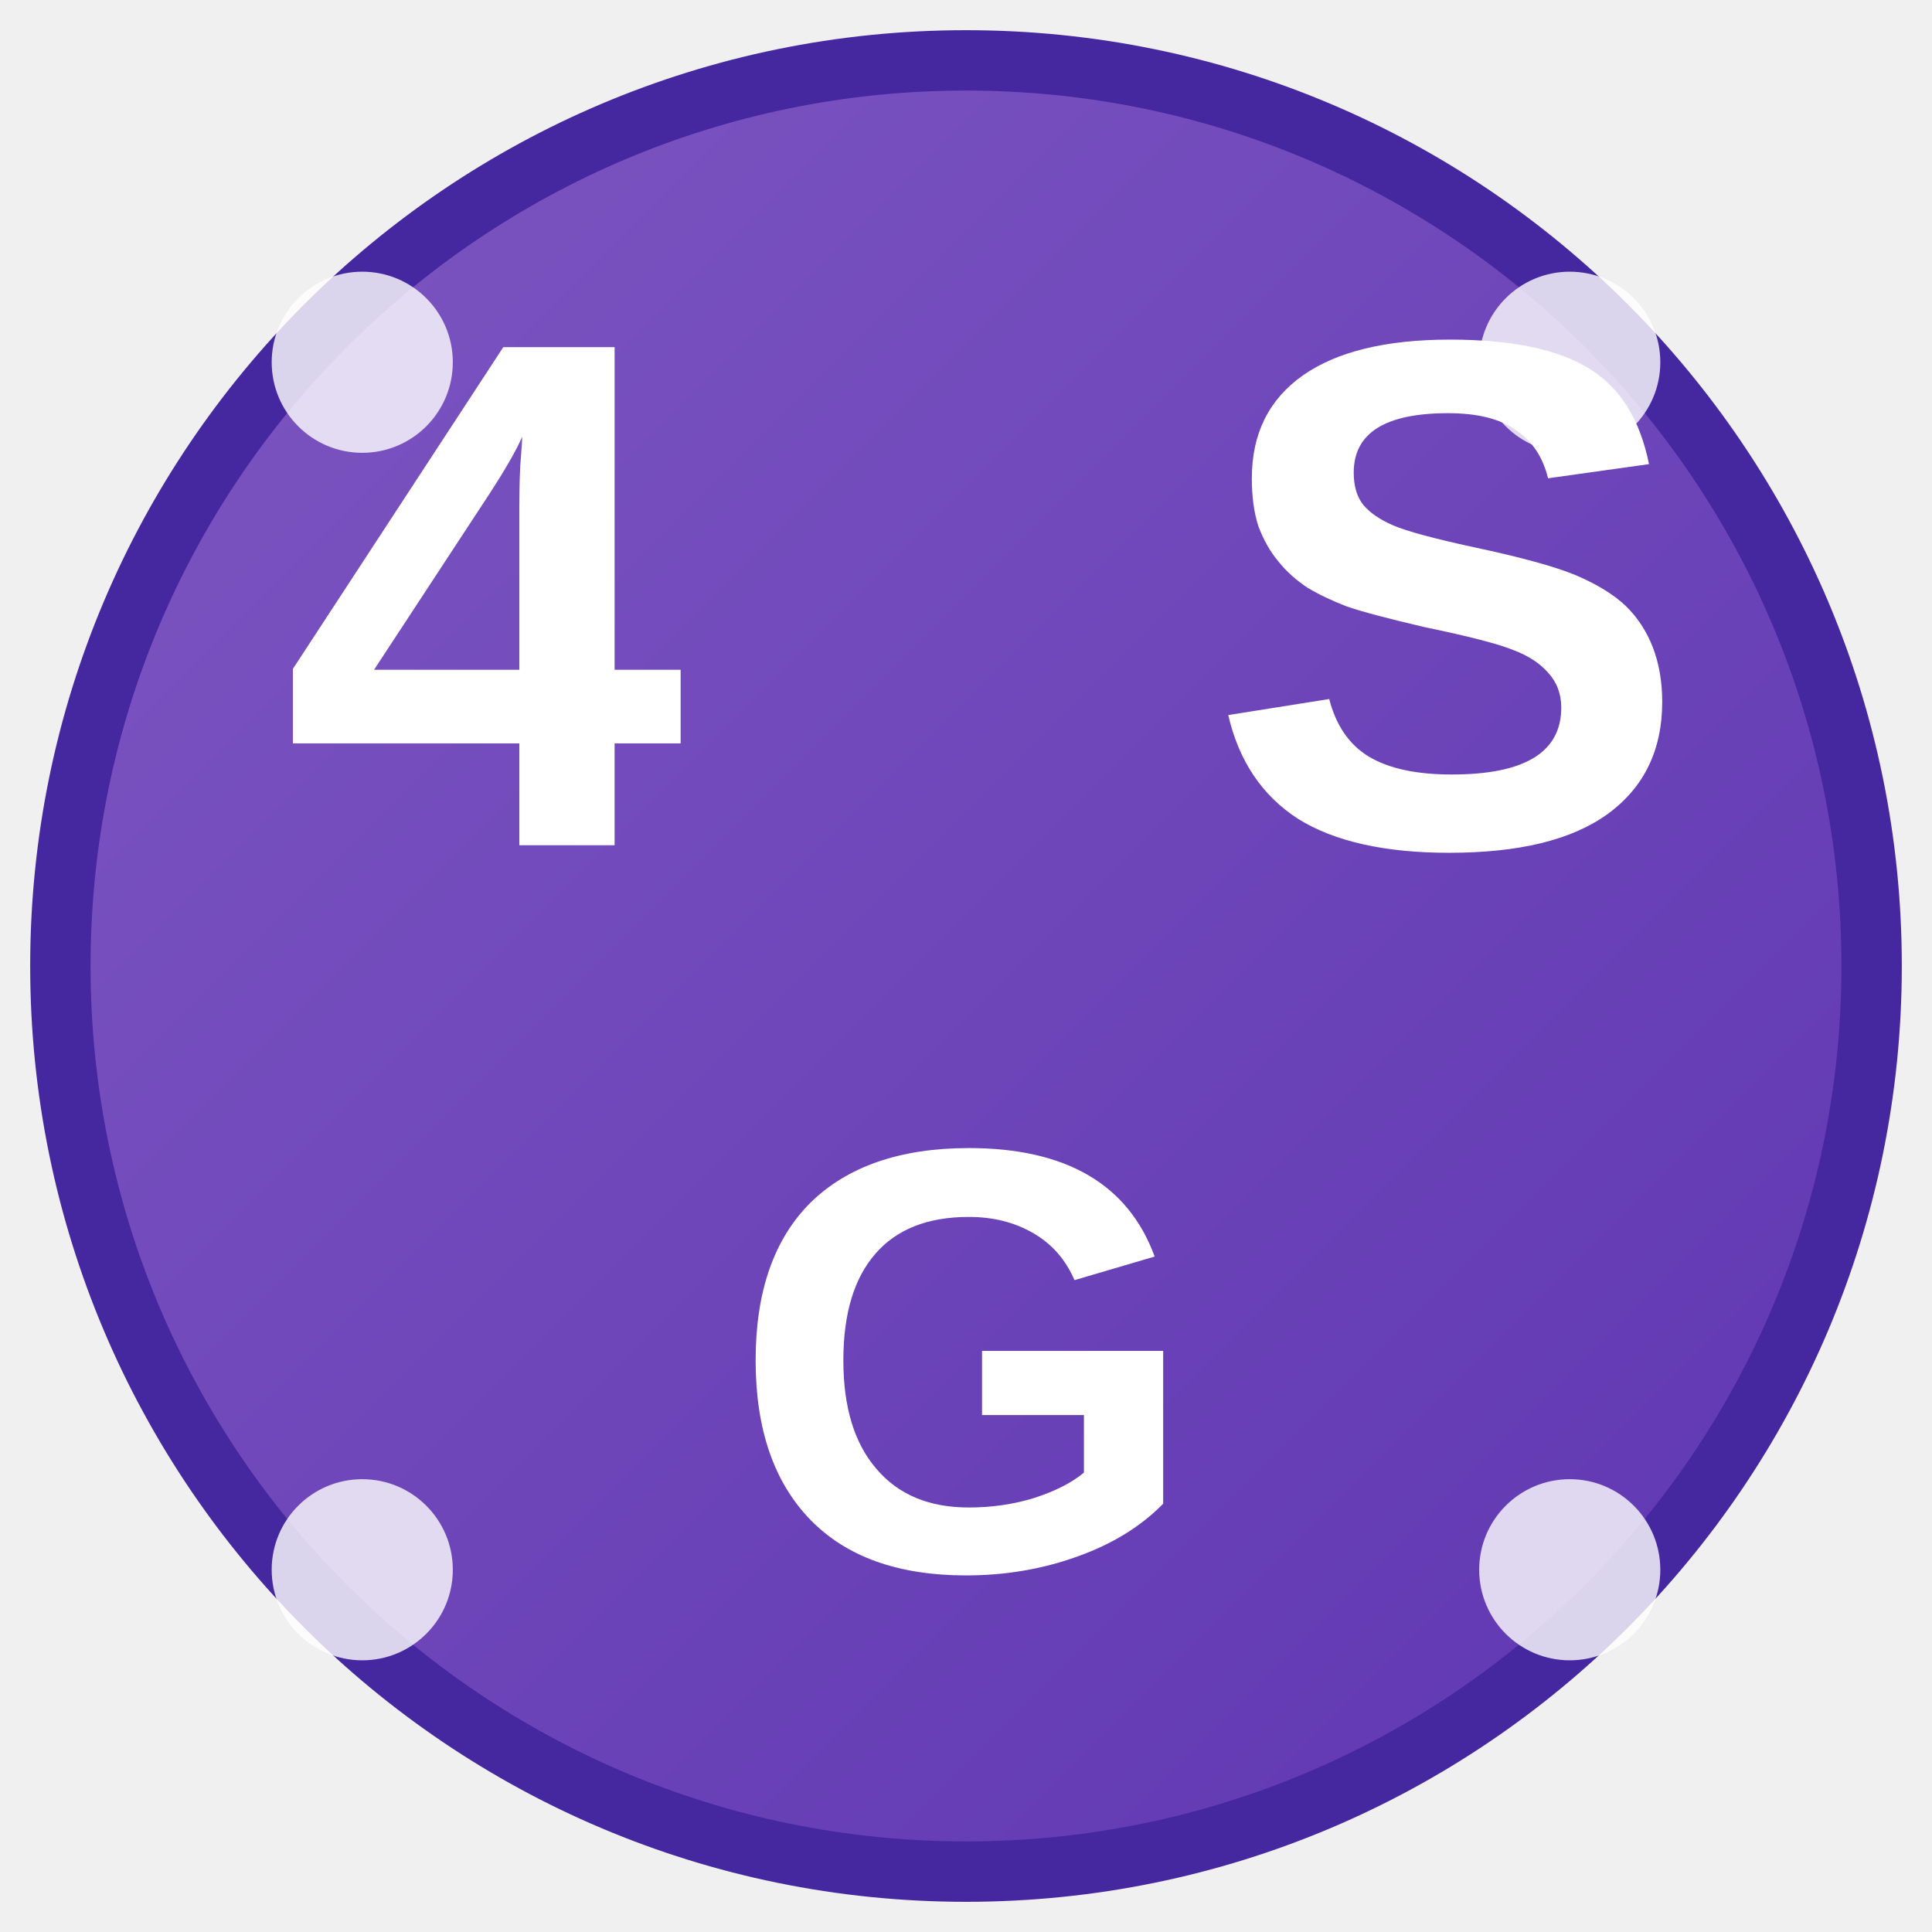
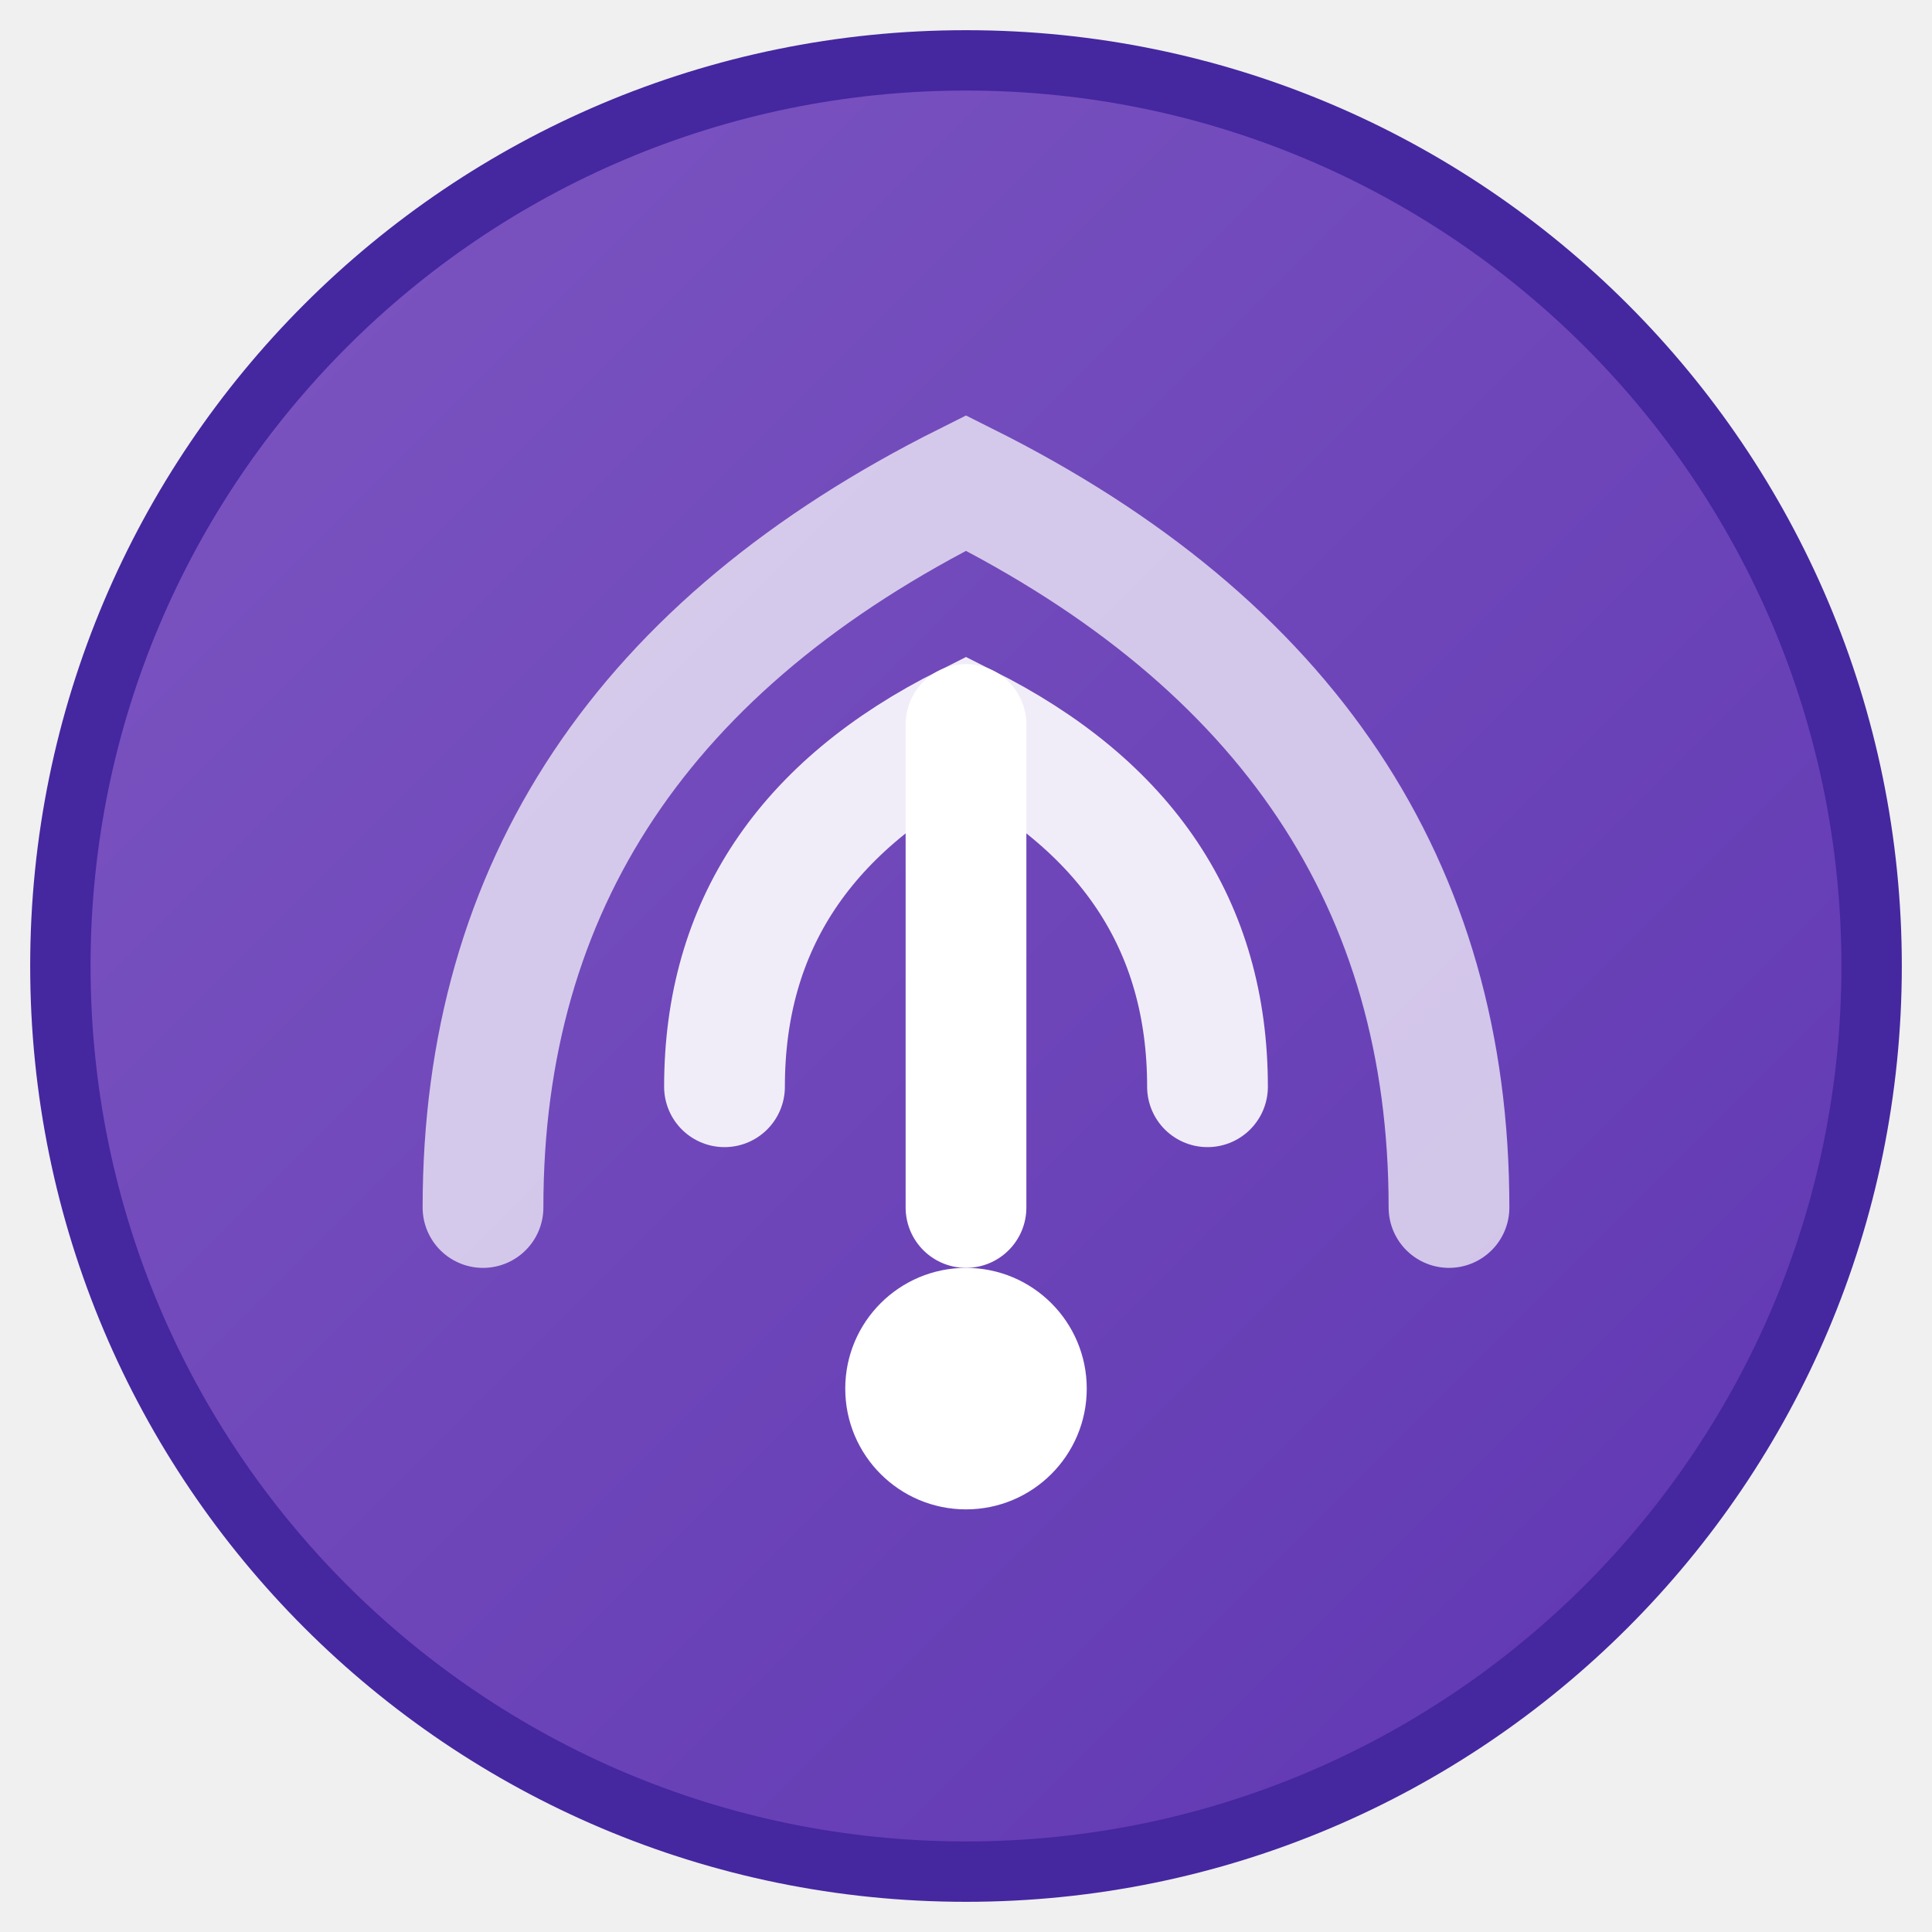
<svg xmlns="http://www.w3.org/2000/svg" viewBox="0 0 32 32" width="32" height="32">
  <defs>
-     <linearGradient id="grad1" x1="0%" y1="0%" x2="100%" y2="100%">
+     <linearGradient id="signalGrad" x1="0%" y1="0%" x2="100%" y2="100%">
      <stop offset="0%" style="stop-color:#7E57C2;stop-opacity:1" />
      <stop offset="100%" style="stop-color:#5E35B1;stop-opacity:1" />
    </linearGradient>
  </defs>
-   <circle cx="16" cy="16" r="15" fill="url(#grad1)" stroke="#4527A0" stroke-width="1" />
-   <g fill="white" font-family="Arial, sans-serif" font-weight="bold">
-     <text x="8" y="14" font-size="12" text-anchor="middle">4</text>
-     <text x="24" y="14" font-size="12" text-anchor="middle">S</text>
-     <text x="16" y="26" font-size="10" text-anchor="middle">G</text>
+   <circle cx="16" cy="16" r="15" fill="url(#signalGrad)" stroke="#4527A0" stroke-width="1" />
+   <g fill="none" stroke="white" stroke-width="2" stroke-linecap="round">
+     <path d="M16 20 L16 12" opacity="1" />
+     <path d="M12 18 Q12 14 16 12 Q20 14 20 18" opacity="0.9" />
+     <path d="M8 20 Q8 12 16 8 Q24 12 24 20" opacity="0.7" />
  </g>
-   <circle cx="6" cy="6" r="1.5" fill="white" opacity="0.8" />
-   <circle cx="26" cy="6" r="1.5" fill="white" opacity="0.8" />
-   <circle cx="6" cy="26" r="1.5" fill="white" opacity="0.8" />
-   <circle cx="26" cy="26" r="1.5" fill="white" opacity="0.8" />
+   <circle cx="16" cy="23" r="2" fill="white" />
</svg>
